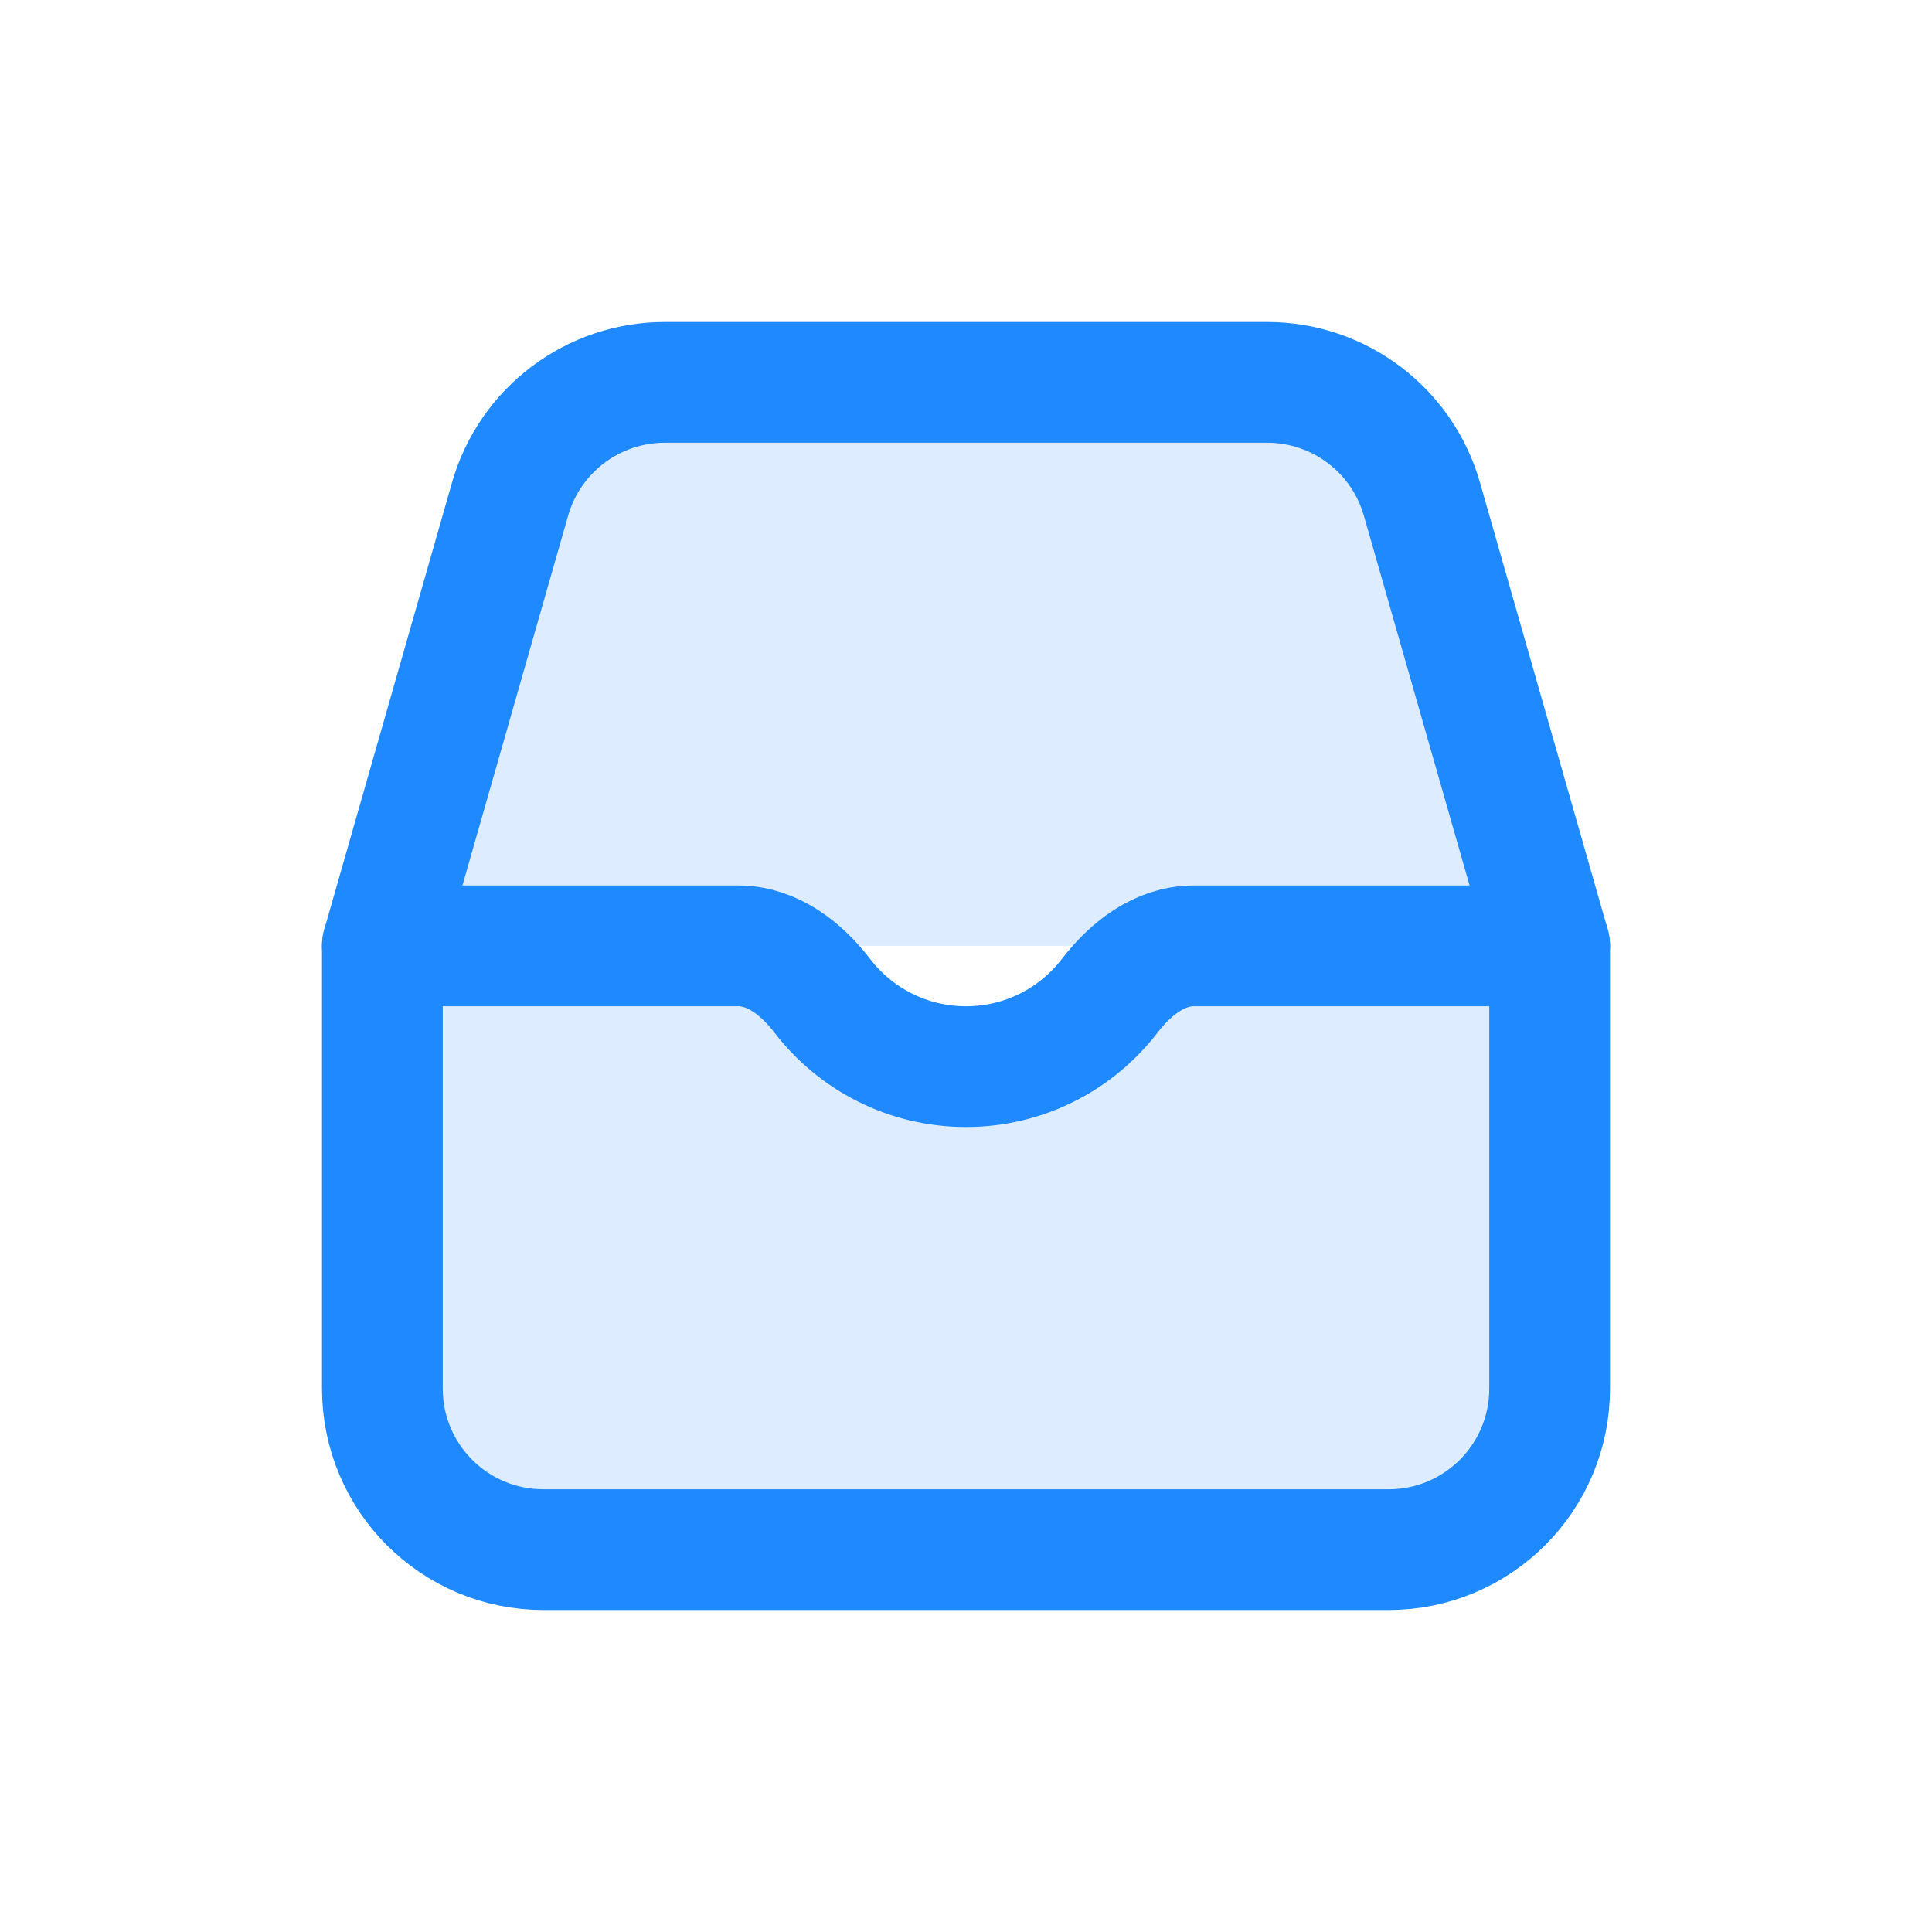
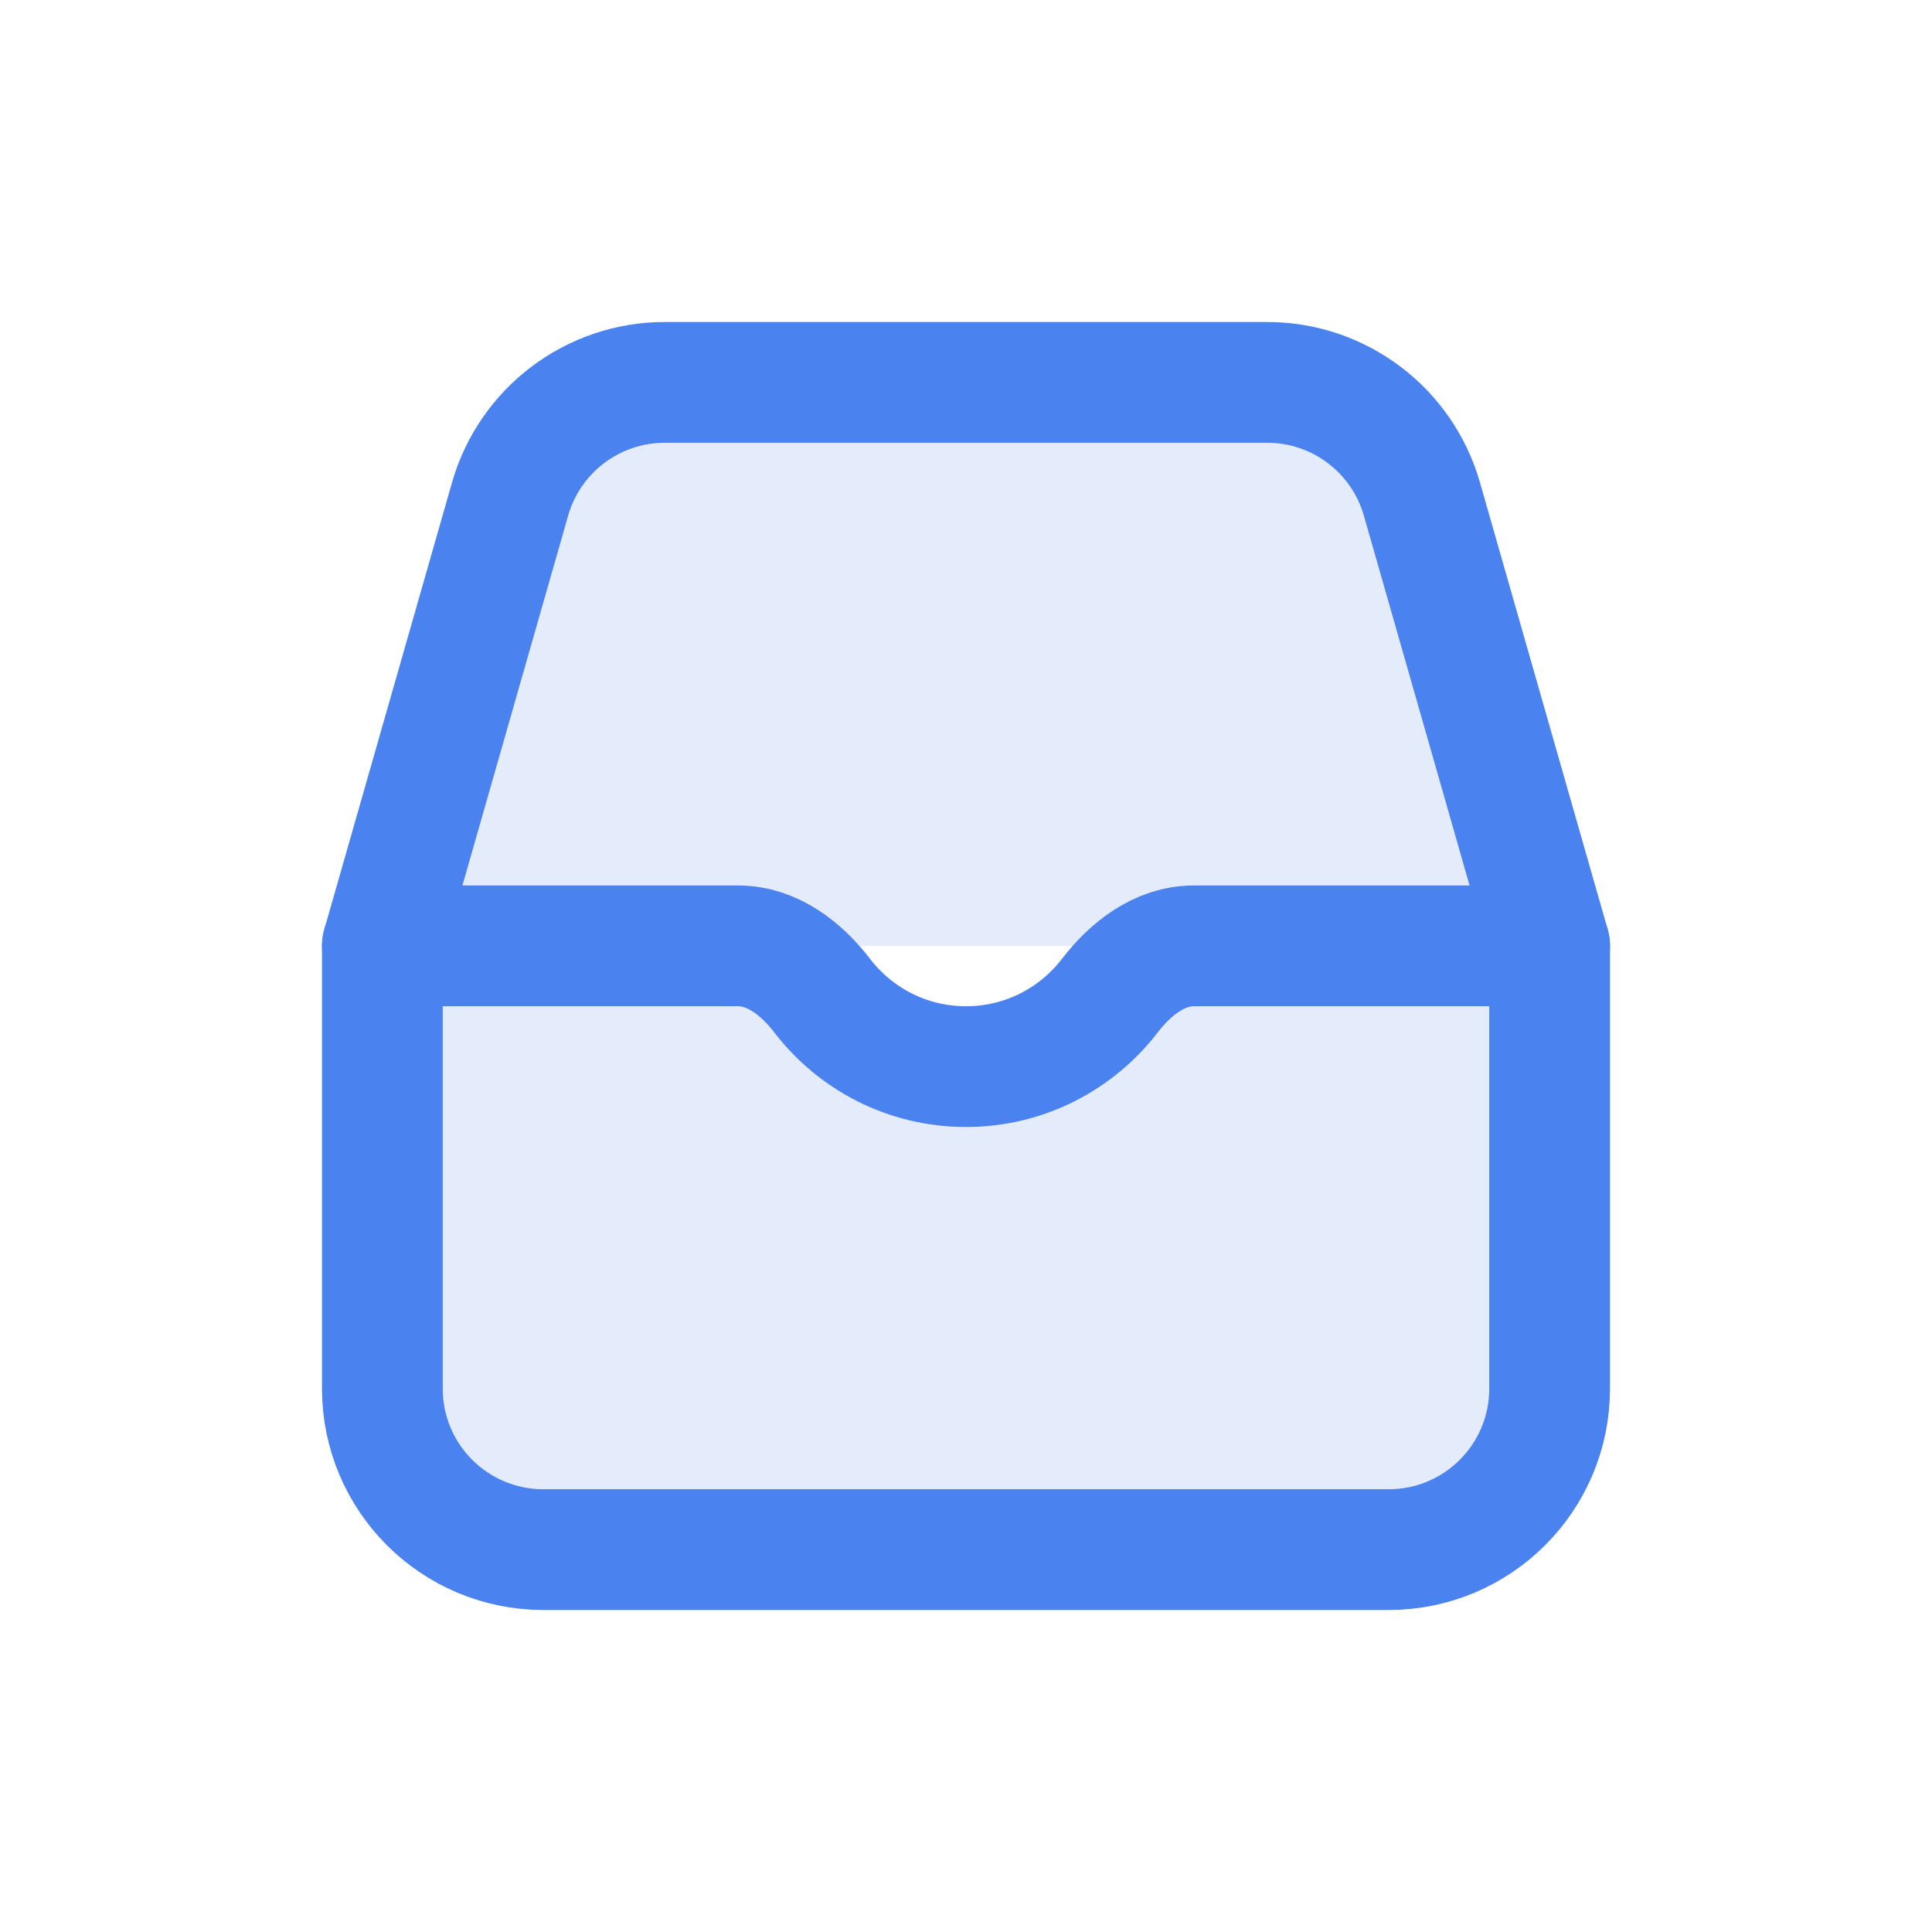
<svg xmlns="http://www.w3.org/2000/svg" width="24" height="24" fill="none" viewBox="0 0 24 24" version="1.1" id="svg6">
  <defs id="defs10" />
-   <path stroke="currentColor" stroke-linecap="round" stroke-linejoin="round" stroke-width="1.5" d="M19.25 11.75L17.664 6.201C17.419 5.342 16.634 4.75 15.741 4.75H8.259C7.366 4.75 6.581 5.342 6.336 6.201L4.75 11.75" id="path2" style="stroke:#1f8aff;stroke-opacity:1;fill:#1f8aff;fill-opacity:0.15" />
-   <path stroke="currentColor" stroke-linecap="round" stroke-linejoin="round" stroke-width="1.5" d="M10.214 12.369C9.956 12.033 9.595 11.75 9.171 11.75H4.75V17.25C4.75 18.355 5.645 19.25 6.75 19.25H17.25C18.355 19.25 19.25 18.355 19.25 17.25V11.75H14.829C14.405 11.75 14.044 12.033 13.786 12.369C13.374 12.905 12.728 13.25 12 13.25C11.272 13.25 10.626 12.905 10.214 12.369Z" id="path4" style="stroke:#1f8aff;stroke-opacity:1;fill:#1f8aff;fill-opacity:0.15" />
+   <path stroke="currentColor" stroke-linecap="round" stroke-linejoin="round" stroke-width="1.5" d="M19.25 11.75L17.664 6.201C17.419 5.342 16.634 4.75 15.741 4.75H8.259C7.366 4.75 6.581 5.342 6.336 6.201L4.75 11.75" id="path2" style="stroke:#4a82ef;stroke-opacity:1;fill:#4a82ef;fill-opacity:0.149" />
+   <path stroke="currentColor" stroke-linecap="round" stroke-linejoin="round" stroke-width="1.5" d="M10.214 12.369C9.956 12.033 9.595 11.75 9.171 11.75H4.75V17.25C4.75 18.355 5.645 19.25 6.75 19.25H17.25C18.355 19.25 19.25 18.355 19.25 17.25V11.75H14.829C14.405 11.75 14.044 12.033 13.786 12.369C13.374 12.905 12.728 13.25 12 13.25C11.272 13.25 10.626 12.905 10.214 12.369Z" id="path4" style="stroke:#4a82ef;stroke-opacity:1;fill:#4a82ef;fill-opacity:0.149" />
</svg>
